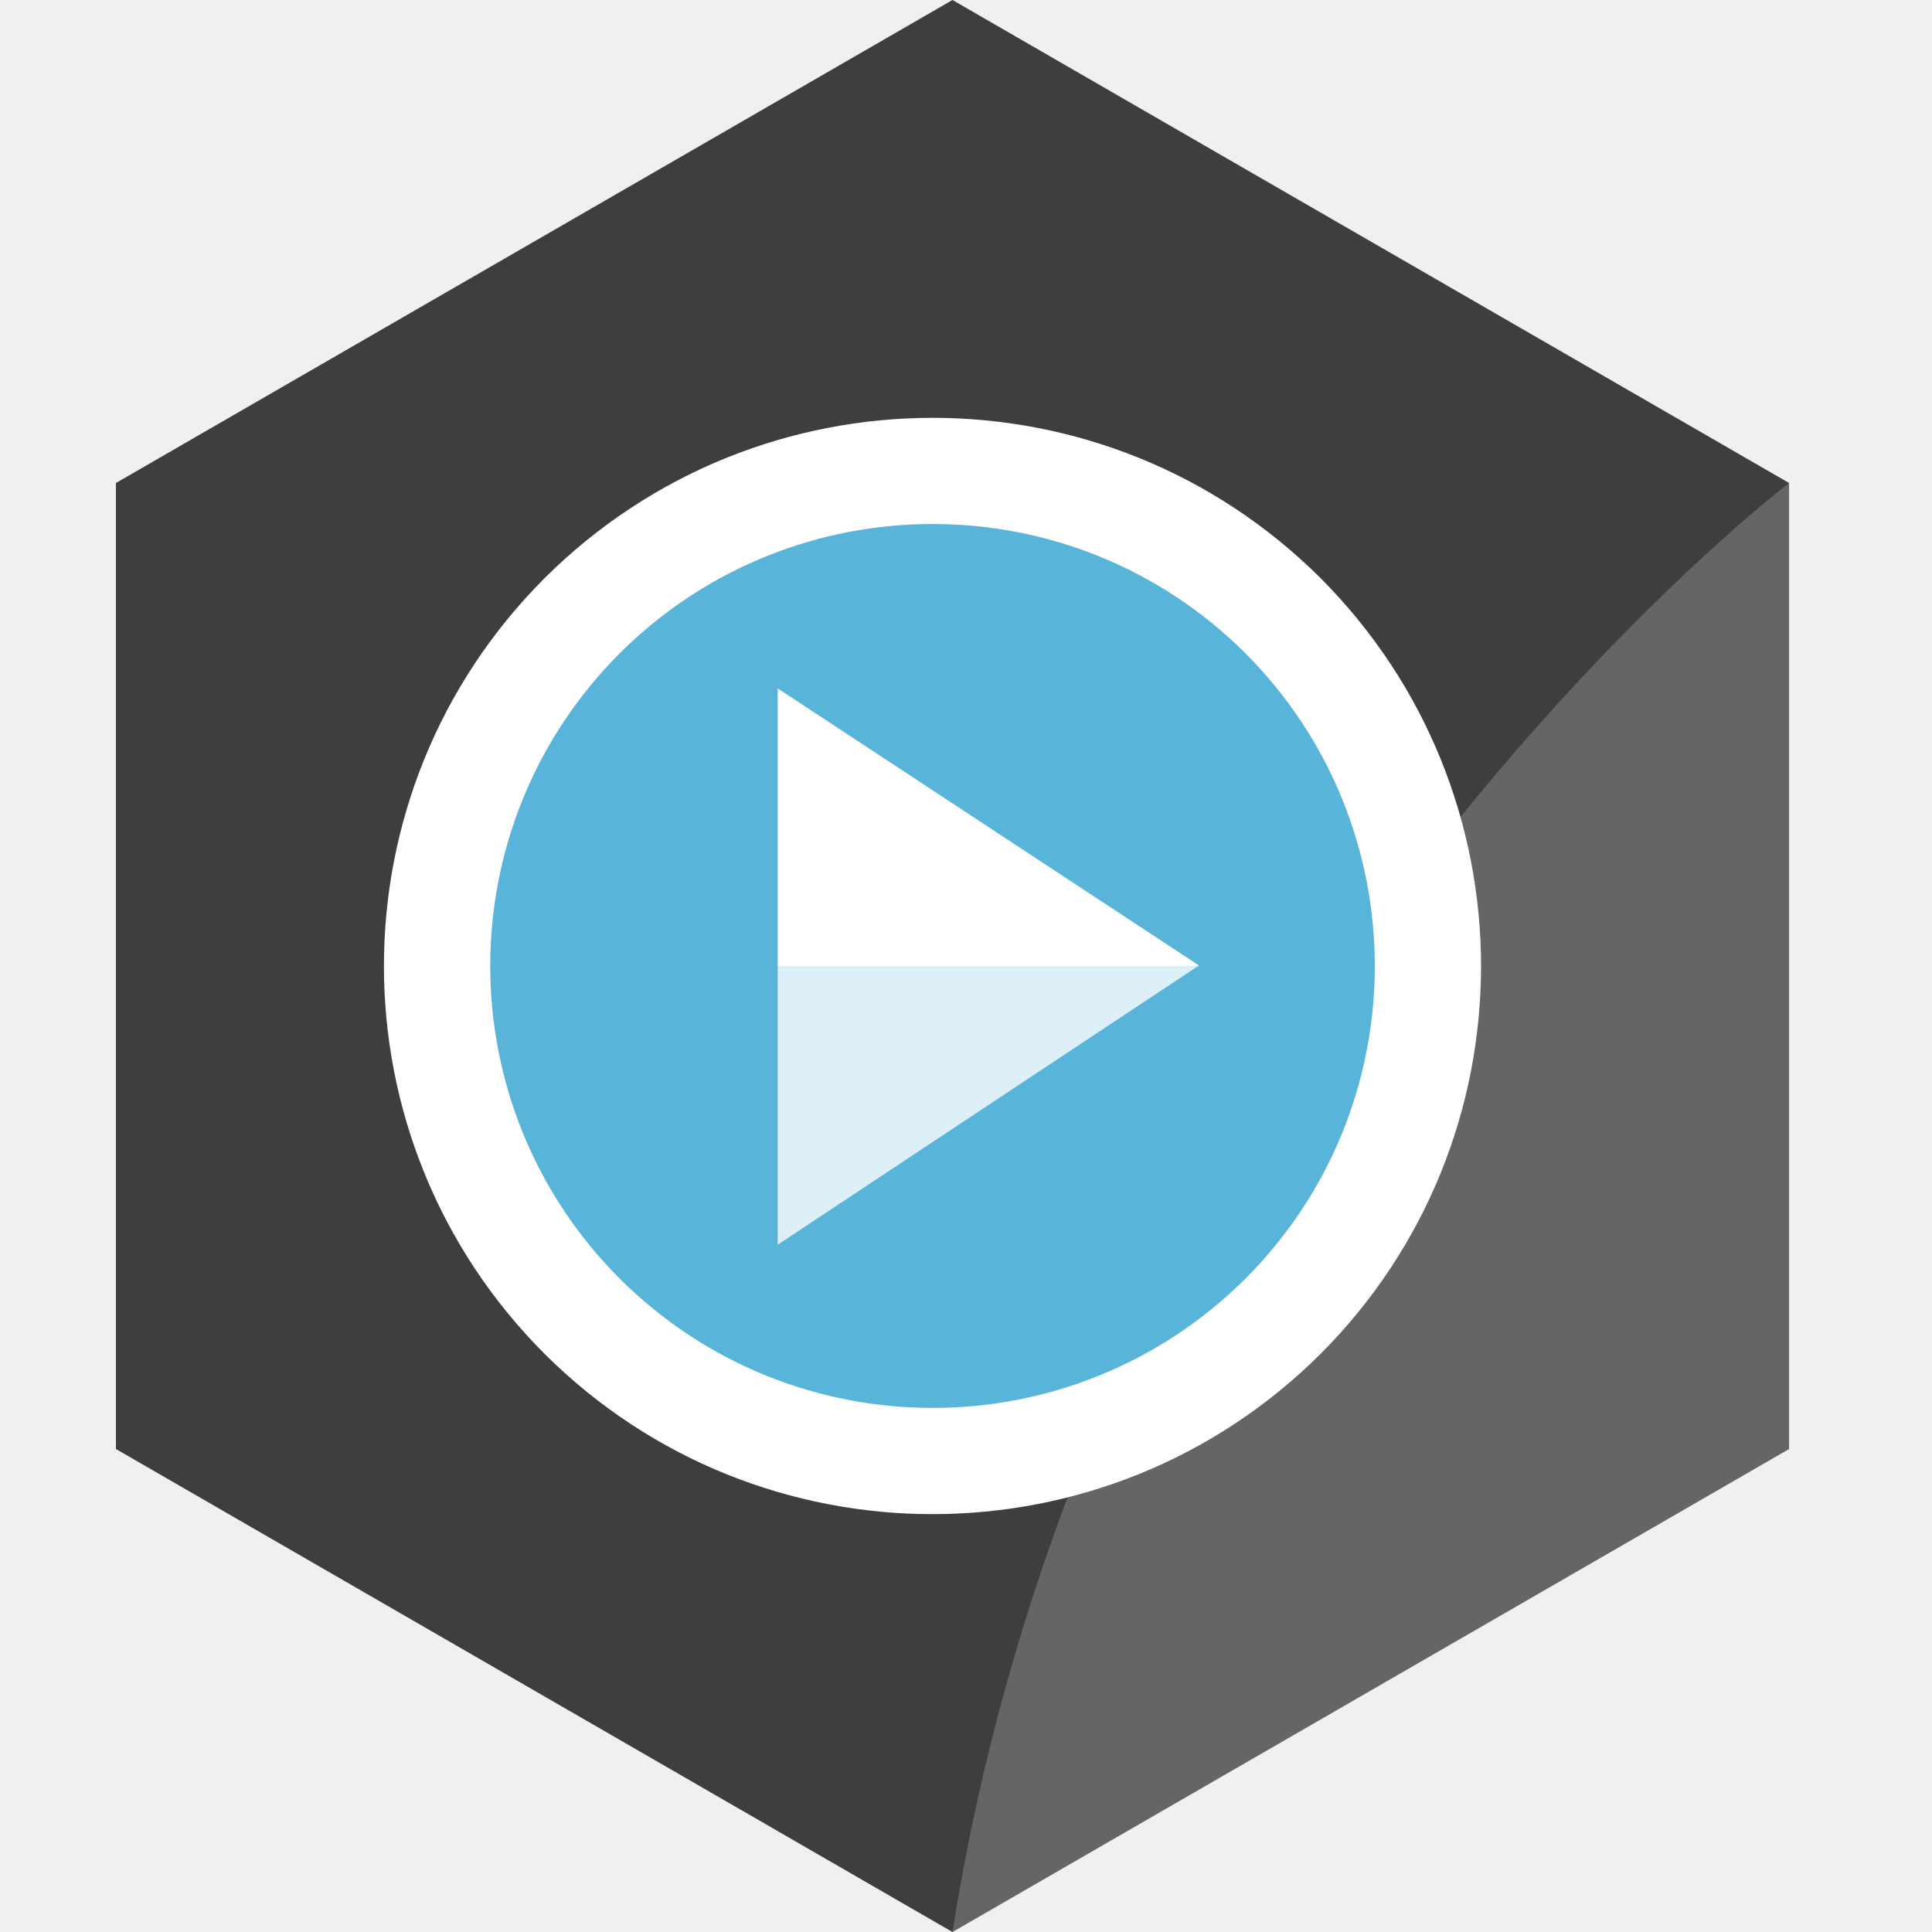
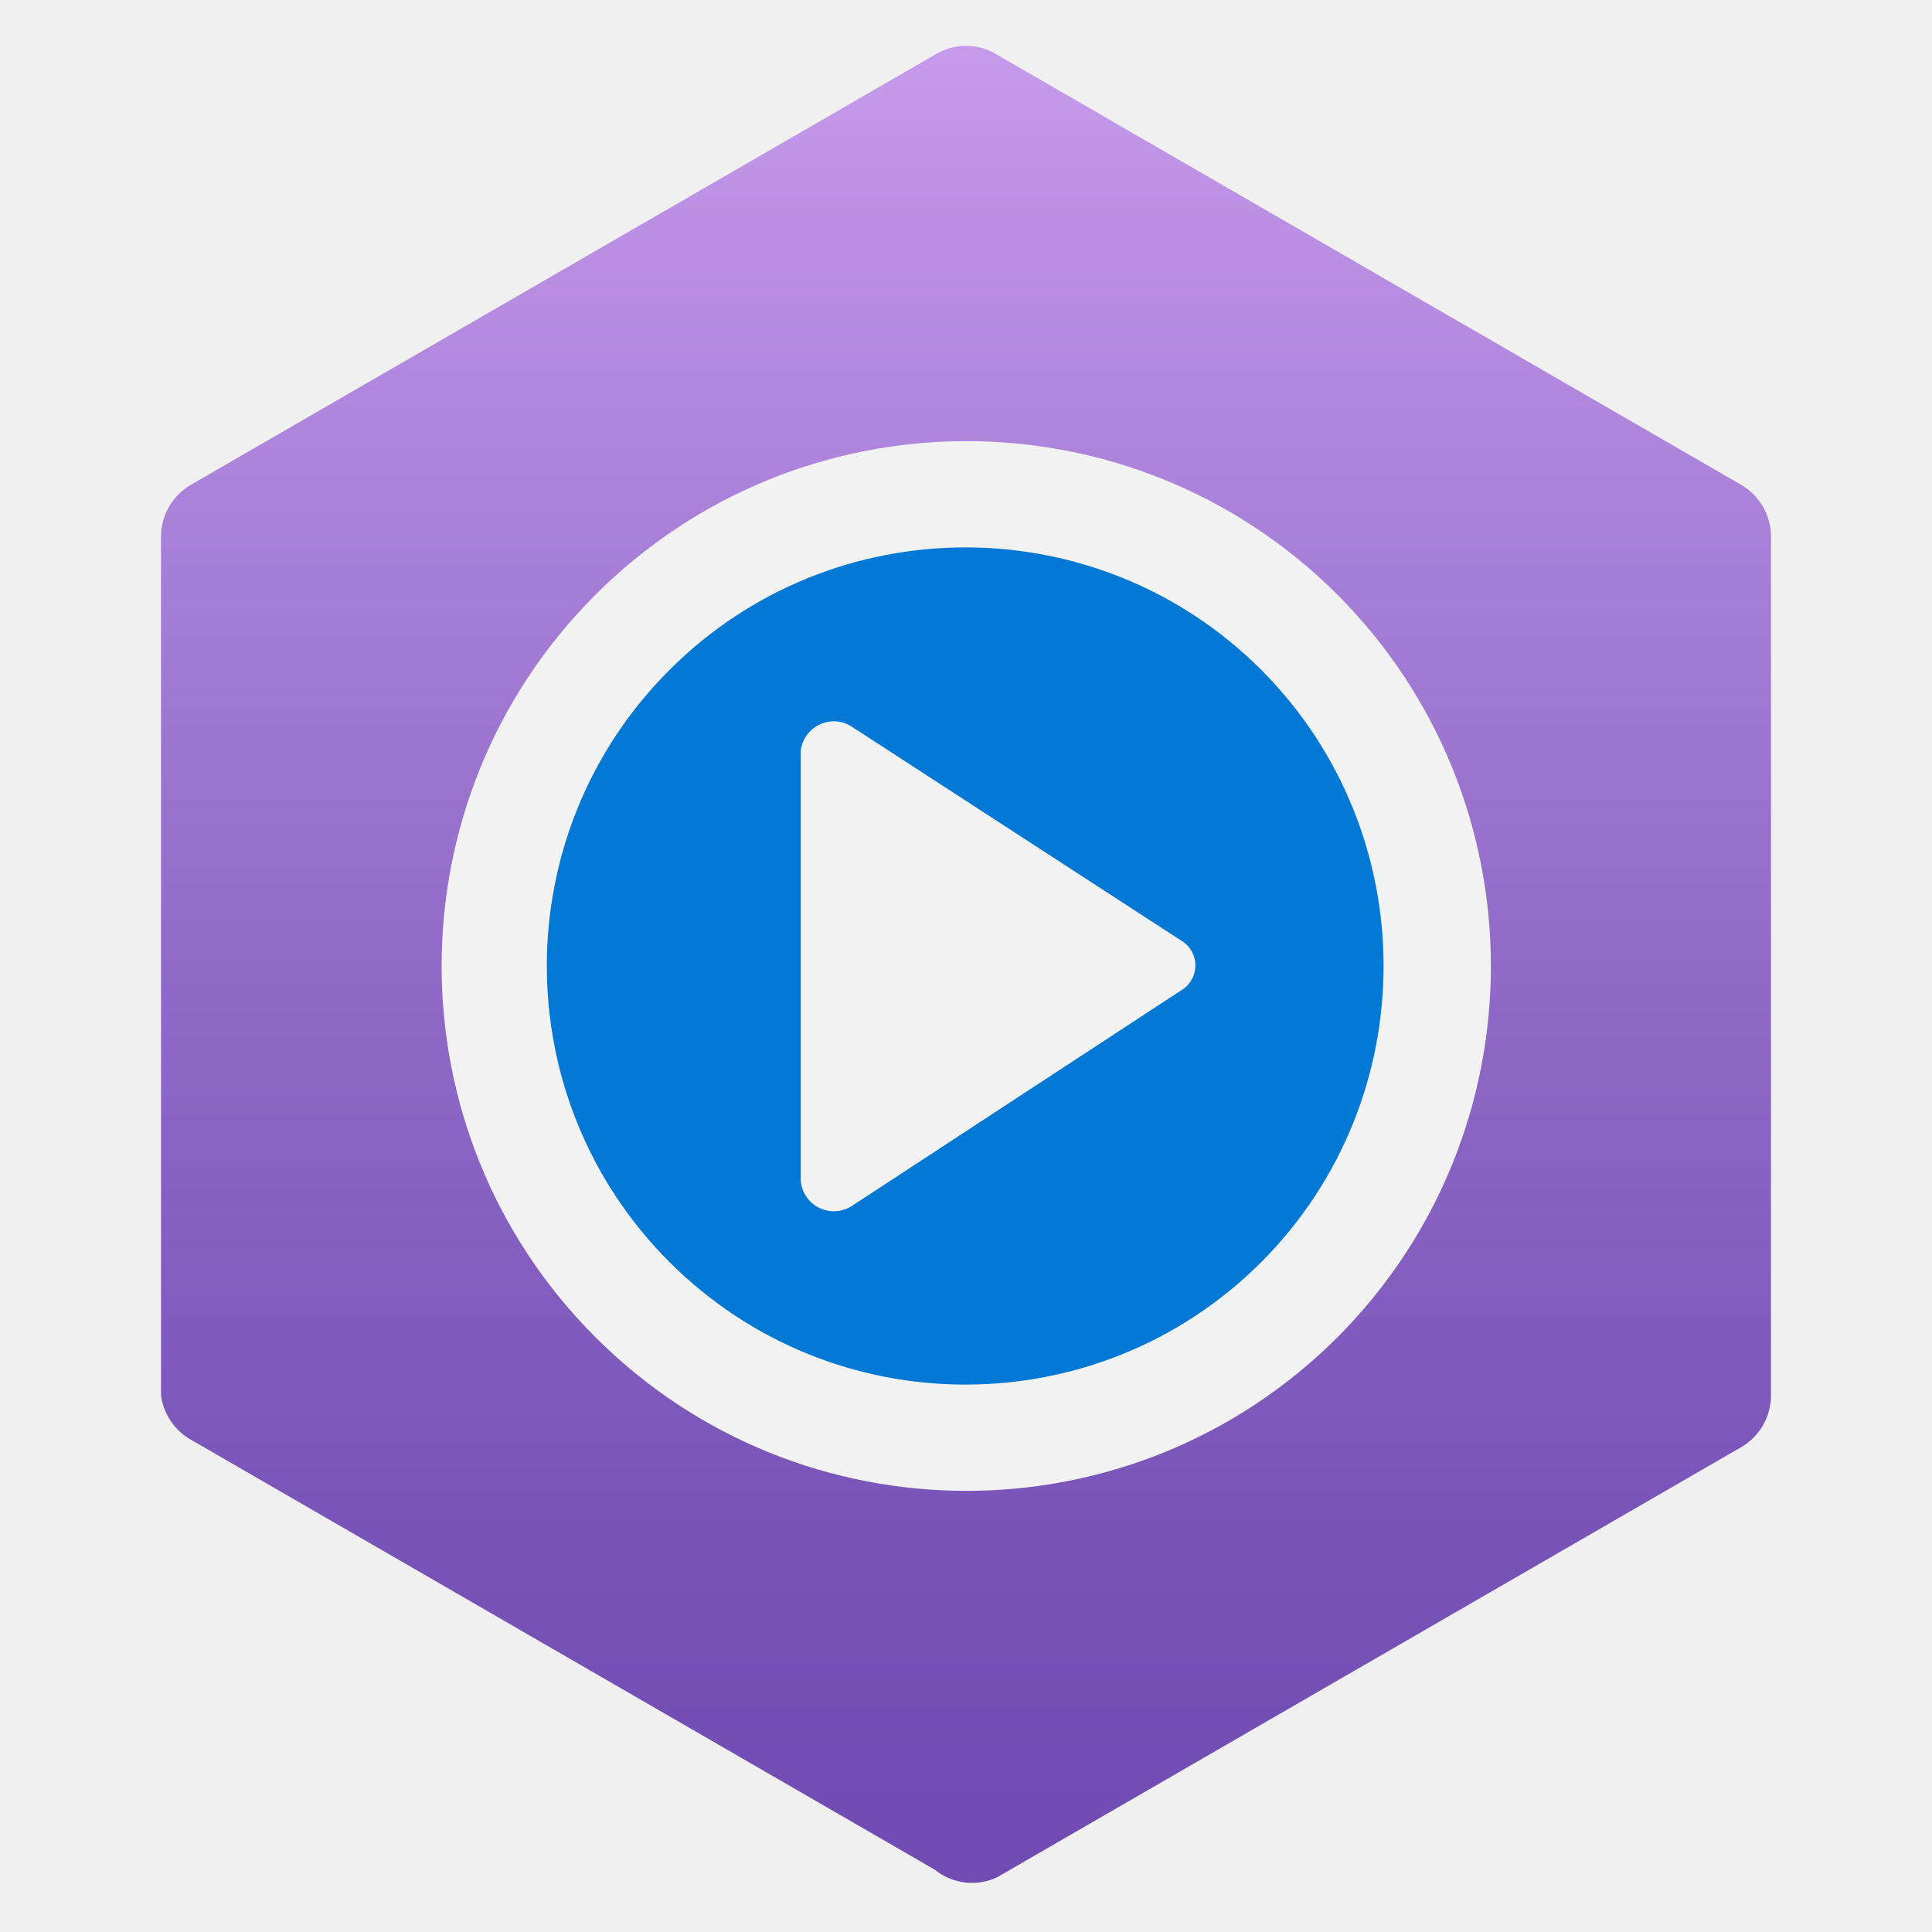
- <svg xmlns="http://www.w3.org/2000/svg" viewBox="0 0 50 50">
-   <path fill="#3E3E3E" d="M24.65 50L3 37.5v-25L24.65 0l21.651 12.5v25z" />
-   <path opacity=".2" fill="#FFF" d="M24.651 50L46.3 37.5v-25S28.413 26.12 24.651 50" />
-   <path fill="#FFF" d="M34.172 14.958c-5.55-5.526-14.518-5.526-20.074 0-5.549 5.549-5.549 14.535 0 20.084 5.549 5.525 14.524 5.525 20.074 0 5.543-5.545 5.543-14.531 0-20.084" />
-   <path fill="#59B4D9" d="M32.227 16.903c-4.474-4.456-11.705-4.456-16.185 0-4.473 4.474-4.473 11.719 0 16.192 4.475 4.456 11.711 4.456 16.185 0 4.47-4.469 4.47-11.715 0-16.192" />
-   <path fill="#FFF" d="M31.029 24.986l-10.902-7.17v7.199h10.859z" />
-   <path opacity=".8" fill="#FFF" d="M30.986 25.015H20.127v7.198z" />
+ <svg xmlns="http://www.w3.org/2000/svg" data-name="fluent_icons" width="18" height="18">
+   <defs>
+     <linearGradient id="a" x1="9" y1=".5" x2="9" y2="17.5" gradientUnits="userSpaceOnUse">
+       <stop offset="0" stop-color="#c69aeb" />
+       <stop offset=".09" stop-color="#bb90e4" />
+       <stop offset=".49" stop-color="#926bc9" />
+       <stop offset=".81" stop-color="#7854b8" />
+       <stop offset="1" stop-color="#6f4bb2" />
+     </linearGradient>
+   </defs>
+   <path d="M8.71 17.42l-6.92-4A.56.56 0 011.5 13V5a.56.56 0 01.29-.49l6.92-4a.55.55 0 01.58 0l6.92 4a.56.56 0 01.29.49v8a.56.56 0 01-.29.49l-6.92 4a.55.55 0 01-.58-.07z" fill="url(#a)" />
+   <path d="M12.46 5.54a4.89 4.89 0 100 6.92 4.9 4.9 0 000-6.92" fill="#f2f2f2" />
+   <path d="M11.75 6.24a3.9 3.9 0 100 5.52 3.91 3.91 0 000-5.52" fill="#0078d4" />
+   <path d="M11 9.23a.27.27 0 000-.47l-3.08-2a.31.31 0 00-.46.24v4a.31.31 0 00.47.24z" fill="#f2f2f2" />
</svg>
